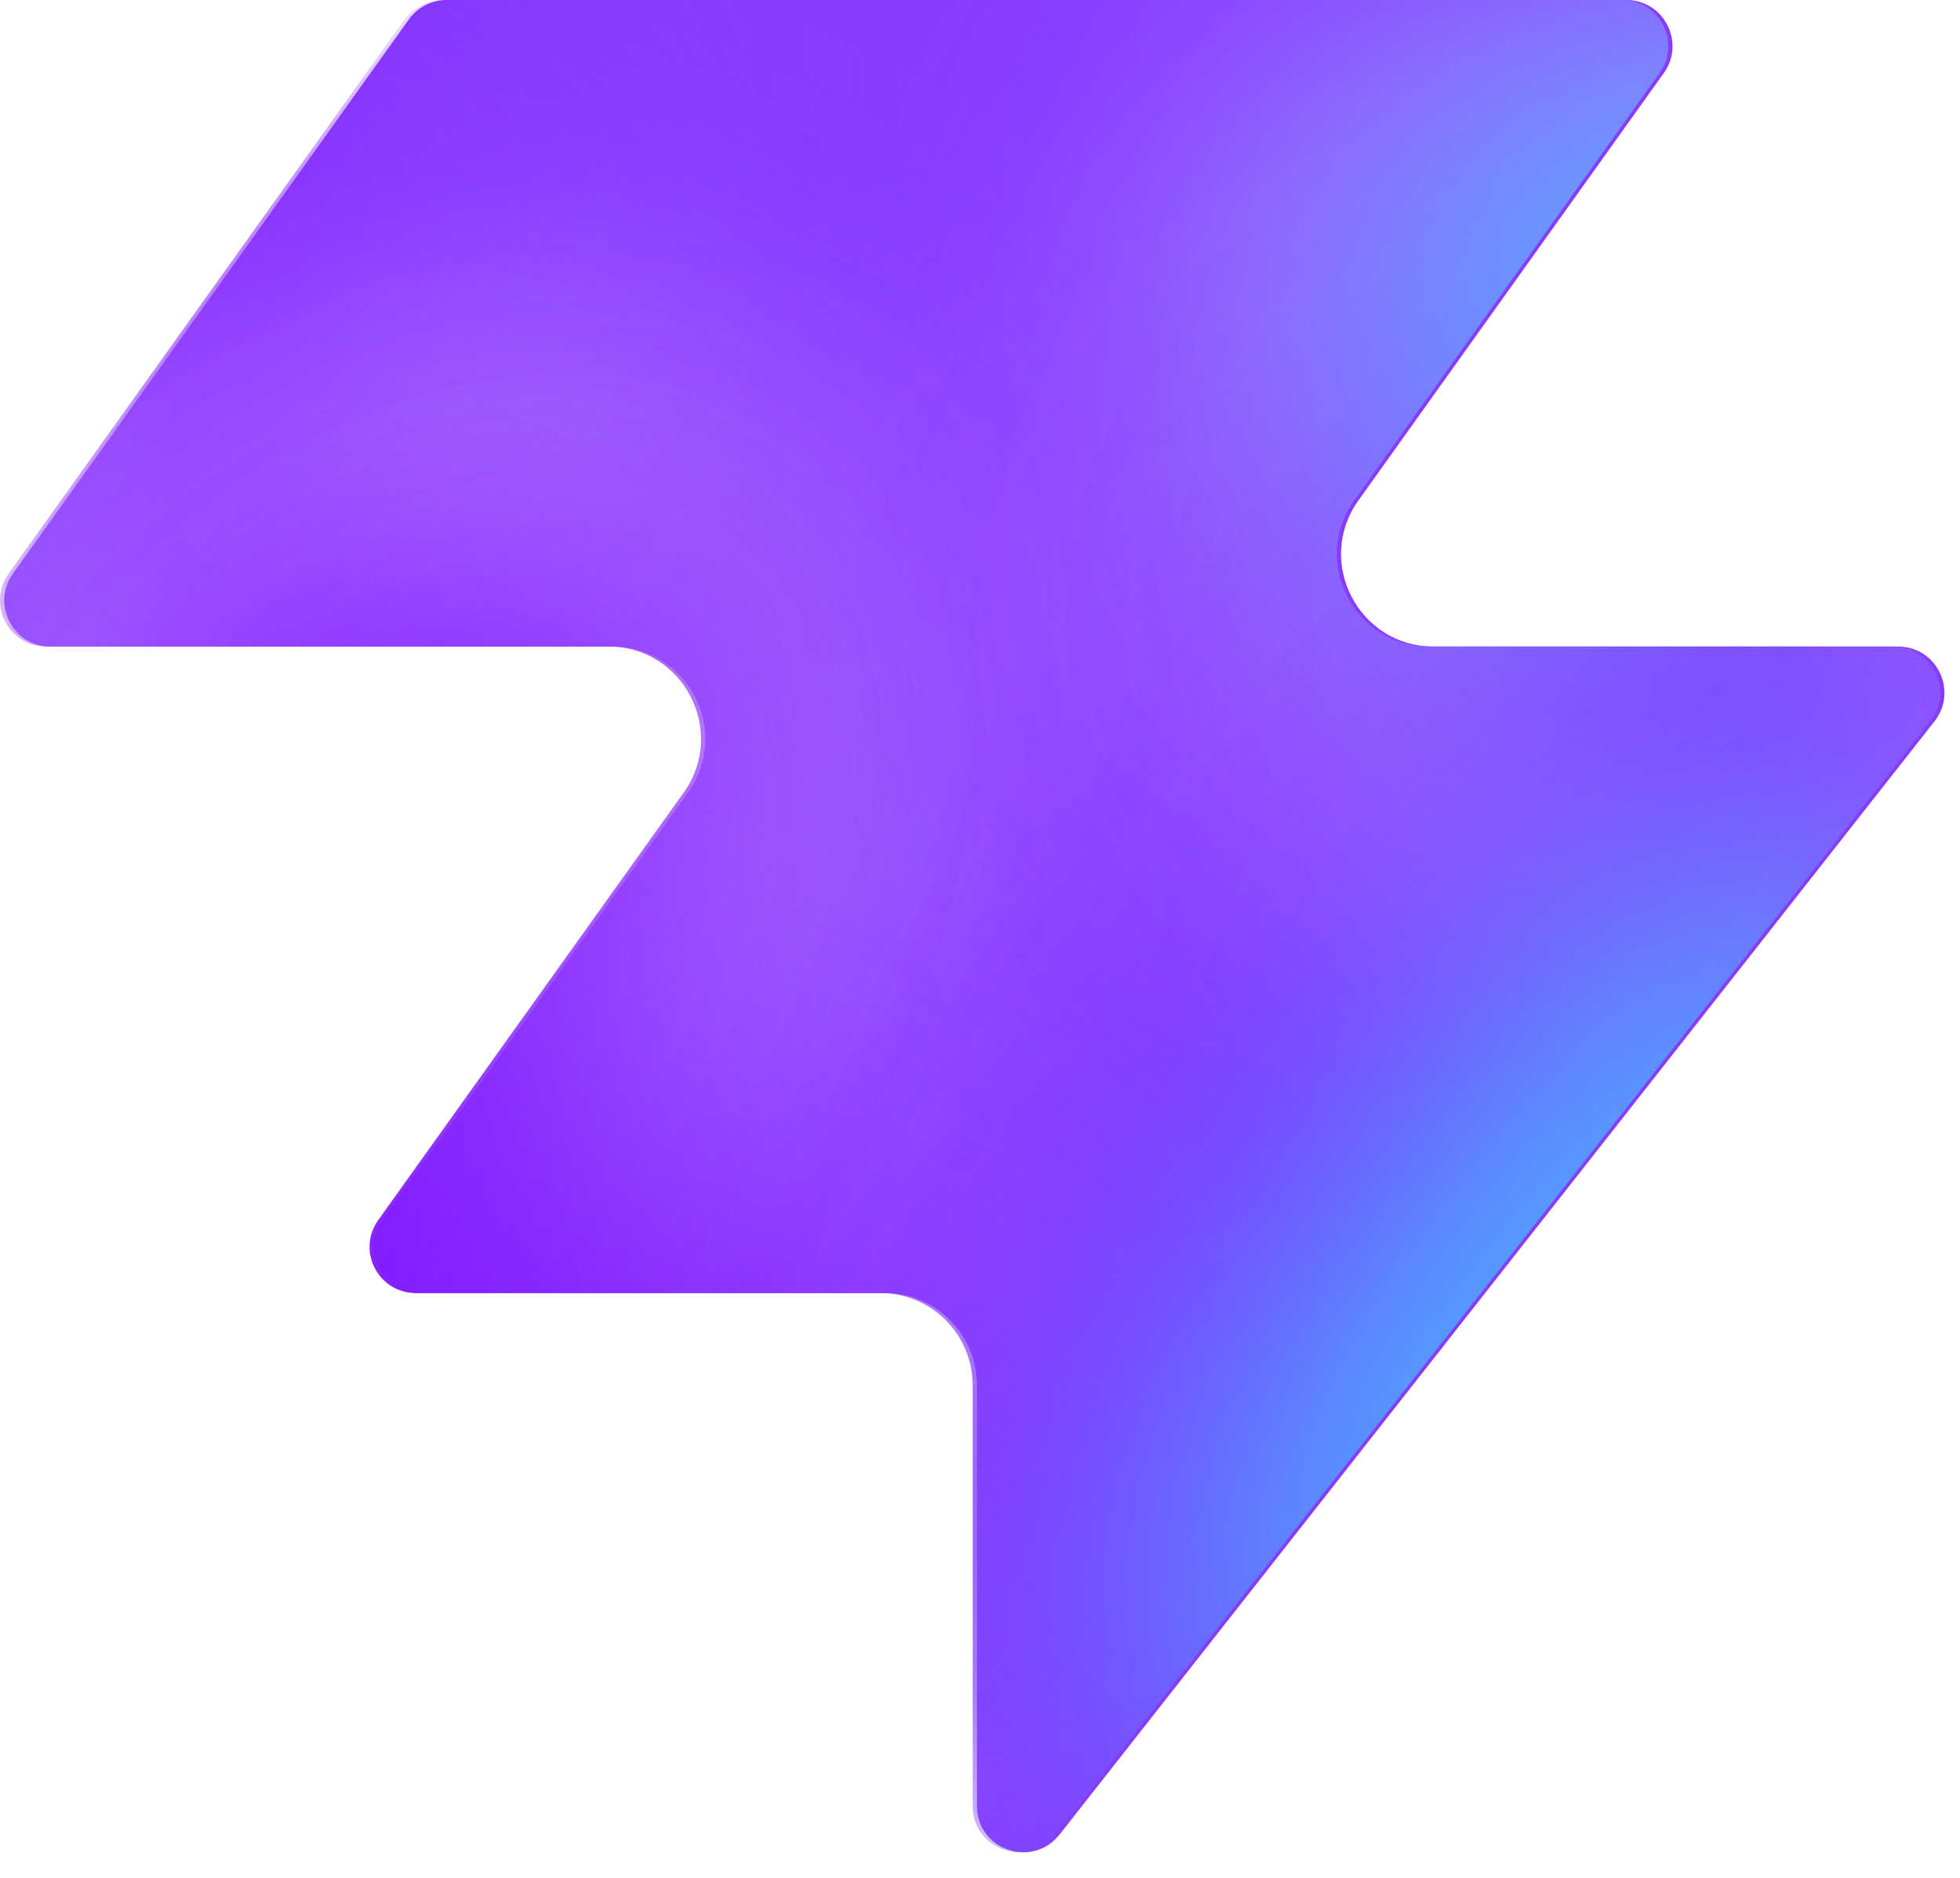
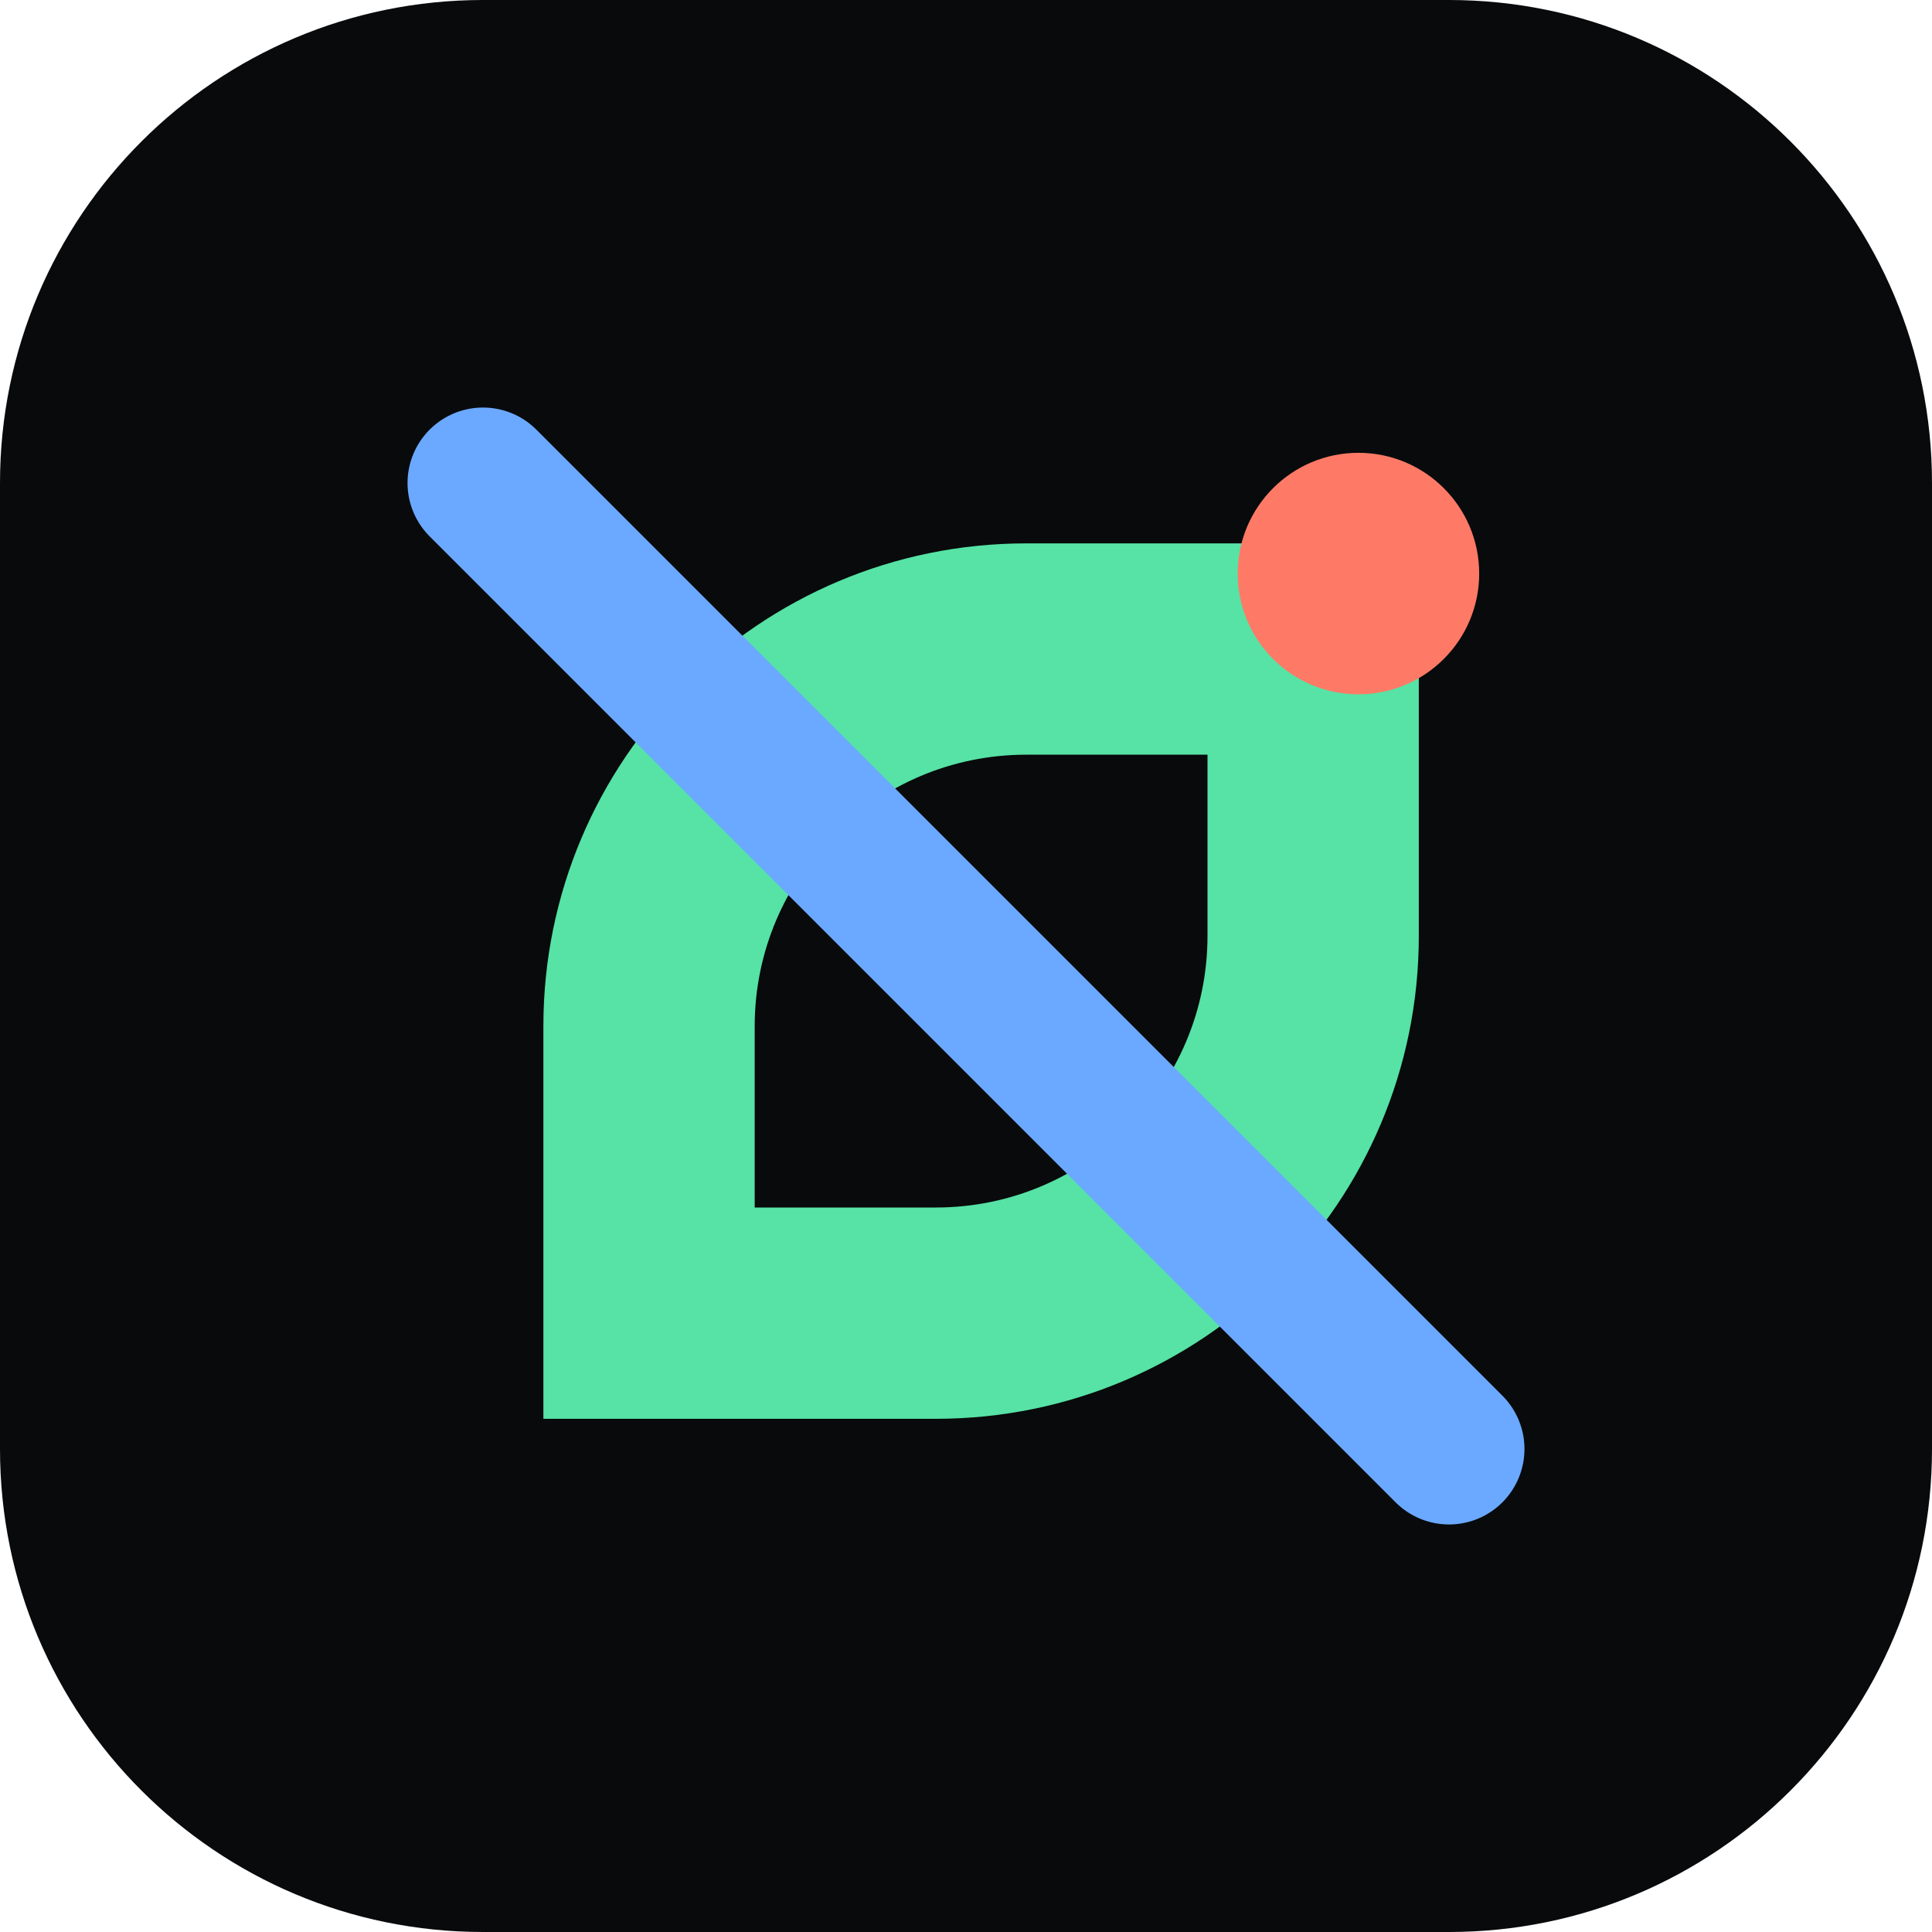
- <svg xmlns="http://www.w3.org/2000/svg" width="48" height="46" fill="none" viewBox="0 0 48 46">
-   <path fill="#863bff" d="M25.946 44.938c-.664.845-2.021.375-2.021-.698V33.937a2.26 2.26 0 0 0-2.262-2.262H10.287c-.92 0-1.456-1.04-.92-1.788l7.48-10.471c1.07-1.497 0-3.578-1.842-3.578H1.237c-.92 0-1.456-1.04-.92-1.788L10.013.474c.214-.297.556-.474.92-.474h28.894c.92 0 1.456 1.04.92 1.788l-7.48 10.471c-1.07 1.498 0 3.579 1.842 3.579h11.377c.943 0 1.473 1.088.89 1.83L25.947 44.94z" style="fill:#863bff;fill:color(display-p3 .525 .23 1);fill-opacity:1" />
-   <mask id="a" width="48" height="46" x="0" y="0" maskUnits="userSpaceOnUse" style="mask-type:alpha">
-     <path fill="#000" d="M25.842 44.938c-.664.844-2.021.375-2.021-.698V33.937a2.26 2.26 0 0 0-2.262-2.262H10.183c-.92 0-1.456-1.04-.92-1.788l7.48-10.471c1.07-1.498 0-3.579-1.842-3.579H1.133c-.92 0-1.456-1.04-.92-1.787L9.91.473c.214-.297.556-.474.92-.474h28.894c.92 0 1.456 1.04.92 1.788l-7.48 10.471c-1.07 1.498 0 3.578 1.842 3.578h11.377c.943 0 1.473 1.088.89 1.832L25.843 44.94z" style="fill:#000;fill-opacity:1" />
-   </mask>
-   <g mask="url(#a)">
-     <g filter="url(#b)">
-       <ellipse cx="5.508" cy="14.704" fill="#ede6ff" rx="5.508" ry="14.704" style="fill:#ede6ff;fill:color(display-p3 .927 .903 1);fill-opacity:1" transform="matrix(.00324 1 1 -.00324 -4.47 31.516)" />
-     </g>
-     <g filter="url(#c)">
-       <ellipse cx="10.399" cy="29.851" fill="#ede6ff" rx="10.399" ry="29.851" style="fill:#ede6ff;fill:color(display-p3 .927 .903 1);fill-opacity:1" transform="matrix(.00324 1 1 -.00324 -39.328 7.883)" />
-     </g>
-     <g filter="url(#d)">
-       <ellipse cx="5.508" cy="30.487" fill="#7e14ff" rx="5.508" ry="30.487" style="fill:#7e14ff;fill:color(display-p3 .492 .077 1);fill-opacity:1" transform="rotate(89.814 -25.913 -14.639)scale(1 -1)" />
-     </g>
-     <g filter="url(#e)">
-       <ellipse cx="5.508" cy="30.599" fill="#7e14ff" rx="5.508" ry="30.599" style="fill:#7e14ff;fill:color(display-p3 .492 .077 1);fill-opacity:1" transform="rotate(89.814 -32.644 -3.334)scale(1 -1)" />
-     </g>
-     <g filter="url(#f)">
-       <ellipse cx="5.508" cy="30.599" fill="#7e14ff" rx="5.508" ry="30.599" style="fill:#7e14ff;fill:color(display-p3 .492 .077 1);fill-opacity:1" transform="matrix(.00324 1 1 -.00324 -34.34 30.47)" />
-     </g>
-     <g filter="url(#g)">
-       <ellipse cx="14.072" cy="22.078" fill="#ede6ff" rx="14.072" ry="22.078" style="fill:#ede6ff;fill:color(display-p3 .927 .903 1);fill-opacity:1" transform="rotate(93.35 24.506 48.493)scale(-1 1)" />
-     </g>
-     <g filter="url(#h)">
-       <ellipse cx="3.47" cy="21.501" fill="#7e14ff" rx="3.47" ry="21.501" style="fill:#7e14ff;fill:color(display-p3 .492 .077 1);fill-opacity:1" transform="rotate(89.009 28.708 47.59)scale(-1 1)" />
-     </g>
-     <g filter="url(#i)">
-       <ellipse cx="3.47" cy="21.501" fill="#7e14ff" rx="3.47" ry="21.501" style="fill:#7e14ff;fill:color(display-p3 .492 .077 1);fill-opacity:1" transform="rotate(89.009 28.708 47.59)scale(-1 1)" />
-     </g>
-     <g filter="url(#j)">
-       <ellipse cx=".387" cy="8.972" fill="#7e14ff" rx="4.407" ry="29.108" style="fill:#7e14ff;fill:color(display-p3 .492 .077 1);fill-opacity:1" transform="rotate(39.51 .387 8.972)" />
-     </g>
-     <g filter="url(#k)">
-       <ellipse cx="47.523" cy="-6.092" fill="#7e14ff" rx="4.407" ry="29.108" style="fill:#7e14ff;fill:color(display-p3 .492 .077 1);fill-opacity:1" transform="rotate(37.892 47.523 -6.092)" />
-     </g>
-     <g filter="url(#l)">
-       <ellipse cx="41.412" cy="6.333" fill="#47bfff" rx="5.971" ry="9.665" style="fill:#47bfff;fill:color(display-p3 .28 .748 1);fill-opacity:1" transform="rotate(37.892 41.412 6.333)" />
-     </g>
-     <g filter="url(#m)">
-       <ellipse cx="-1.879" cy="38.332" fill="#7e14ff" rx="4.407" ry="29.108" style="fill:#7e14ff;fill:color(display-p3 .492 .077 1);fill-opacity:1" transform="rotate(37.892 -1.88 38.332)" />
-     </g>
-     <g filter="url(#n)">
-       <ellipse cx="-1.879" cy="38.332" fill="#7e14ff" rx="4.407" ry="29.108" style="fill:#7e14ff;fill:color(display-p3 .492 .077 1);fill-opacity:1" transform="rotate(37.892 -1.88 38.332)" />
-     </g>
-     <g filter="url(#o)">
-       <ellipse cx="35.651" cy="29.907" fill="#7e14ff" rx="4.407" ry="29.108" style="fill:#7e14ff;fill:color(display-p3 .492 .077 1);fill-opacity:1" transform="rotate(37.892 35.651 29.907)" />
-     </g>
-     <g filter="url(#p)">
-       <ellipse cx="38.418" cy="32.4" fill="#47bfff" rx="5.971" ry="15.297" style="fill:#47bfff;fill:color(display-p3 .28 .748 1);fill-opacity:1" transform="rotate(37.892 38.418 32.4)" />
-     </g>
-   </g>
-   <defs>
-     <filter id="b" width="60.045" height="41.654" x="-19.77" y="16.149" color-interpolation-filters="sRGB" filterUnits="userSpaceOnUse">
-       <feFlood flood-opacity="0" result="BackgroundImageFix" />
-       <feBlend in="SourceGraphic" in2="BackgroundImageFix" result="shape" />
-       <feGaussianBlur result="effect1_foregroundBlur_2002_17158" stdDeviation="7.659" />
-     </filter>
-     <filter id="c" width="90.34" height="51.437" x="-54.613" y="-7.533" color-interpolation-filters="sRGB" filterUnits="userSpaceOnUse">
-       <feFlood flood-opacity="0" result="BackgroundImageFix" />
-       <feBlend in="SourceGraphic" in2="BackgroundImageFix" result="shape" />
-       <feGaussianBlur result="effect1_foregroundBlur_2002_17158" stdDeviation="7.659" />
-     </filter>
-     <filter id="d" width="79.355" height="29.4" x="-49.64" y="2.03" color-interpolation-filters="sRGB" filterUnits="userSpaceOnUse">
-       <feFlood flood-opacity="0" result="BackgroundImageFix" />
-       <feBlend in="SourceGraphic" in2="BackgroundImageFix" result="shape" />
-       <feGaussianBlur result="effect1_foregroundBlur_2002_17158" stdDeviation="4.596" />
-     </filter>
-     <filter id="e" width="79.579" height="29.4" x="-45.045" y="20.029" color-interpolation-filters="sRGB" filterUnits="userSpaceOnUse">
-       <feFlood flood-opacity="0" result="BackgroundImageFix" />
-       <feBlend in="SourceGraphic" in2="BackgroundImageFix" result="shape" />
-       <feGaussianBlur result="effect1_foregroundBlur_2002_17158" stdDeviation="4.596" />
-     </filter>
-     <filter id="f" width="79.579" height="29.4" x="-43.513" y="21.178" color-interpolation-filters="sRGB" filterUnits="userSpaceOnUse">
-       <feFlood flood-opacity="0" result="BackgroundImageFix" />
-       <feBlend in="SourceGraphic" in2="BackgroundImageFix" result="shape" />
-       <feGaussianBlur result="effect1_foregroundBlur_2002_17158" stdDeviation="4.596" />
-     </filter>
-     <filter id="g" width="74.749" height="58.852" x="15.756" y="-17.901" color-interpolation-filters="sRGB" filterUnits="userSpaceOnUse">
-       <feFlood flood-opacity="0" result="BackgroundImageFix" />
-       <feBlend in="SourceGraphic" in2="BackgroundImageFix" result="shape" />
-       <feGaussianBlur result="effect1_foregroundBlur_2002_17158" stdDeviation="7.659" />
-     </filter>
-     <filter id="h" width="61.377" height="25.362" x="23.548" y="2.284" color-interpolation-filters="sRGB" filterUnits="userSpaceOnUse">
-       <feFlood flood-opacity="0" result="BackgroundImageFix" />
-       <feBlend in="SourceGraphic" in2="BackgroundImageFix" result="shape" />
-       <feGaussianBlur result="effect1_foregroundBlur_2002_17158" stdDeviation="4.596" />
-     </filter>
-     <filter id="i" width="61.377" height="25.362" x="23.548" y="2.284" color-interpolation-filters="sRGB" filterUnits="userSpaceOnUse">
-       <feFlood flood-opacity="0" result="BackgroundImageFix" />
-       <feBlend in="SourceGraphic" in2="BackgroundImageFix" result="shape" />
-       <feGaussianBlur result="effect1_foregroundBlur_2002_17158" stdDeviation="4.596" />
-     </filter>
-     <filter id="j" width="56.045" height="63.649" x="-27.636" y="-22.853" color-interpolation-filters="sRGB" filterUnits="userSpaceOnUse">
-       <feFlood flood-opacity="0" result="BackgroundImageFix" />
-       <feBlend in="SourceGraphic" in2="BackgroundImageFix" result="shape" />
-       <feGaussianBlur result="effect1_foregroundBlur_2002_17158" stdDeviation="4.596" />
-     </filter>
-     <filter id="k" width="54.814" height="64.646" x="20.116" y="-38.415" color-interpolation-filters="sRGB" filterUnits="userSpaceOnUse">
-       <feFlood flood-opacity="0" result="BackgroundImageFix" />
-       <feBlend in="SourceGraphic" in2="BackgroundImageFix" result="shape" />
-       <feGaussianBlur result="effect1_foregroundBlur_2002_17158" stdDeviation="4.596" />
-     </filter>
-     <filter id="l" width="33.541" height="35.313" x="24.641" y="-11.323" color-interpolation-filters="sRGB" filterUnits="userSpaceOnUse">
-       <feFlood flood-opacity="0" result="BackgroundImageFix" />
-       <feBlend in="SourceGraphic" in2="BackgroundImageFix" result="shape" />
-       <feGaussianBlur result="effect1_foregroundBlur_2002_17158" stdDeviation="4.596" />
-     </filter>
-     <filter id="m" width="54.814" height="64.646" x="-29.286" y="6.009" color-interpolation-filters="sRGB" filterUnits="userSpaceOnUse">
-       <feFlood flood-opacity="0" result="BackgroundImageFix" />
-       <feBlend in="SourceGraphic" in2="BackgroundImageFix" result="shape" />
-       <feGaussianBlur result="effect1_foregroundBlur_2002_17158" stdDeviation="4.596" />
-     </filter>
-     <filter id="n" width="54.814" height="64.646" x="-29.286" y="6.009" color-interpolation-filters="sRGB" filterUnits="userSpaceOnUse">
-       <feFlood flood-opacity="0" result="BackgroundImageFix" />
-       <feBlend in="SourceGraphic" in2="BackgroundImageFix" result="shape" />
-       <feGaussianBlur result="effect1_foregroundBlur_2002_17158" stdDeviation="4.596" />
-     </filter>
-     <filter id="o" width="54.814" height="64.646" x="8.244" y="-2.416" color-interpolation-filters="sRGB" filterUnits="userSpaceOnUse">
-       <feFlood flood-opacity="0" result="BackgroundImageFix" />
-       <feBlend in="SourceGraphic" in2="BackgroundImageFix" result="shape" />
-       <feGaussianBlur result="effect1_foregroundBlur_2002_17158" stdDeviation="4.596" />
-     </filter>
-     <filter id="p" width="39.409" height="43.623" x="18.713" y="10.588" color-interpolation-filters="sRGB" filterUnits="userSpaceOnUse">
-       <feFlood flood-opacity="0" result="BackgroundImageFix" />
-       <feBlend in="SourceGraphic" in2="BackgroundImageFix" result="shape" />
-       <feGaussianBlur result="effect1_foregroundBlur_2002_17158" stdDeviation="4.596" />
-     </filter>
-   </defs>
+ <svg xmlns="http://www.w3.org/2000/svg" width="64" height="64" viewBox="0 0 64 64" fill="none">
+   <rect width="64" height="64" rx="16" fill="#080A0C" />
+   <path d="M18 34C18 25.163 25.163 18 34 18H47V31C47 39.837 39.837 47 31 47H18V34Z" fill="#56E3A5" />
+   <path d="M25 34C25 29.029 29.029 25 34 25H40V31C40 35.971 35.971 40 31 40H25V34Z" fill="#080A0C" />
+   <path d="M16 16L48 48" stroke="#6AA9FF" stroke-width="5" stroke-linecap="round" />
+   <circle cx="45" cy="19" r="4" fill="#FF7A66" />
</svg>
